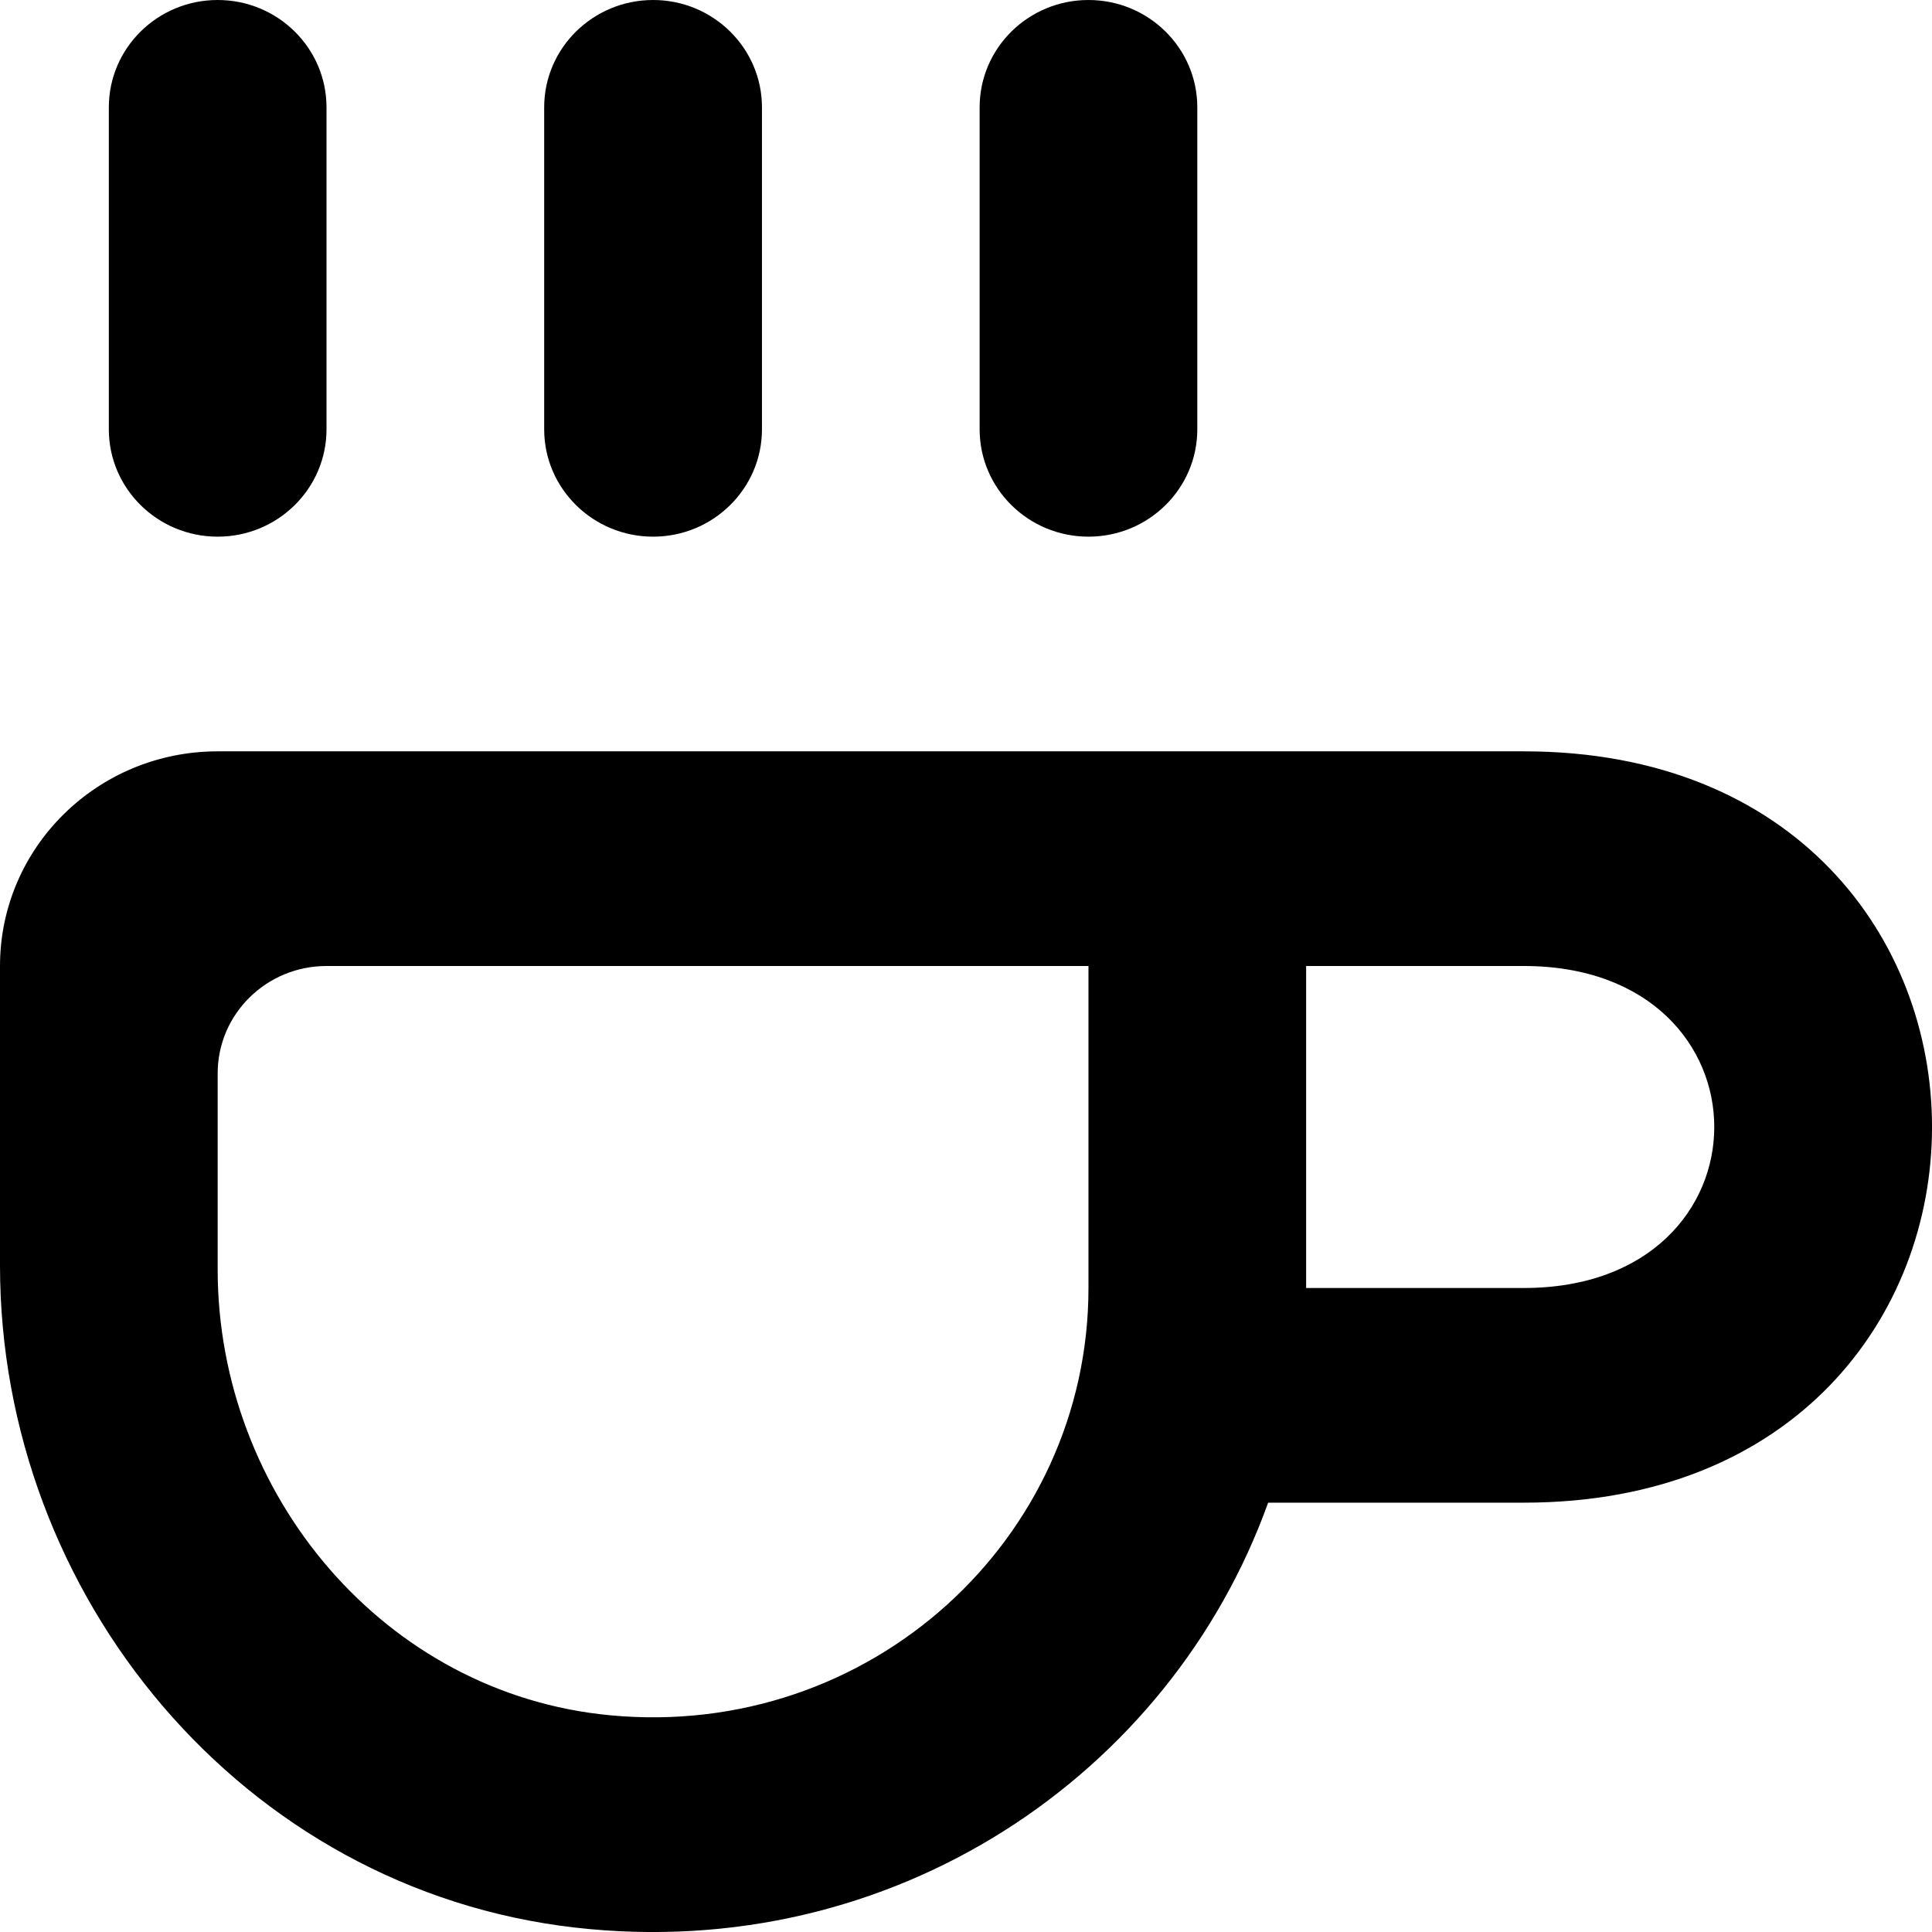
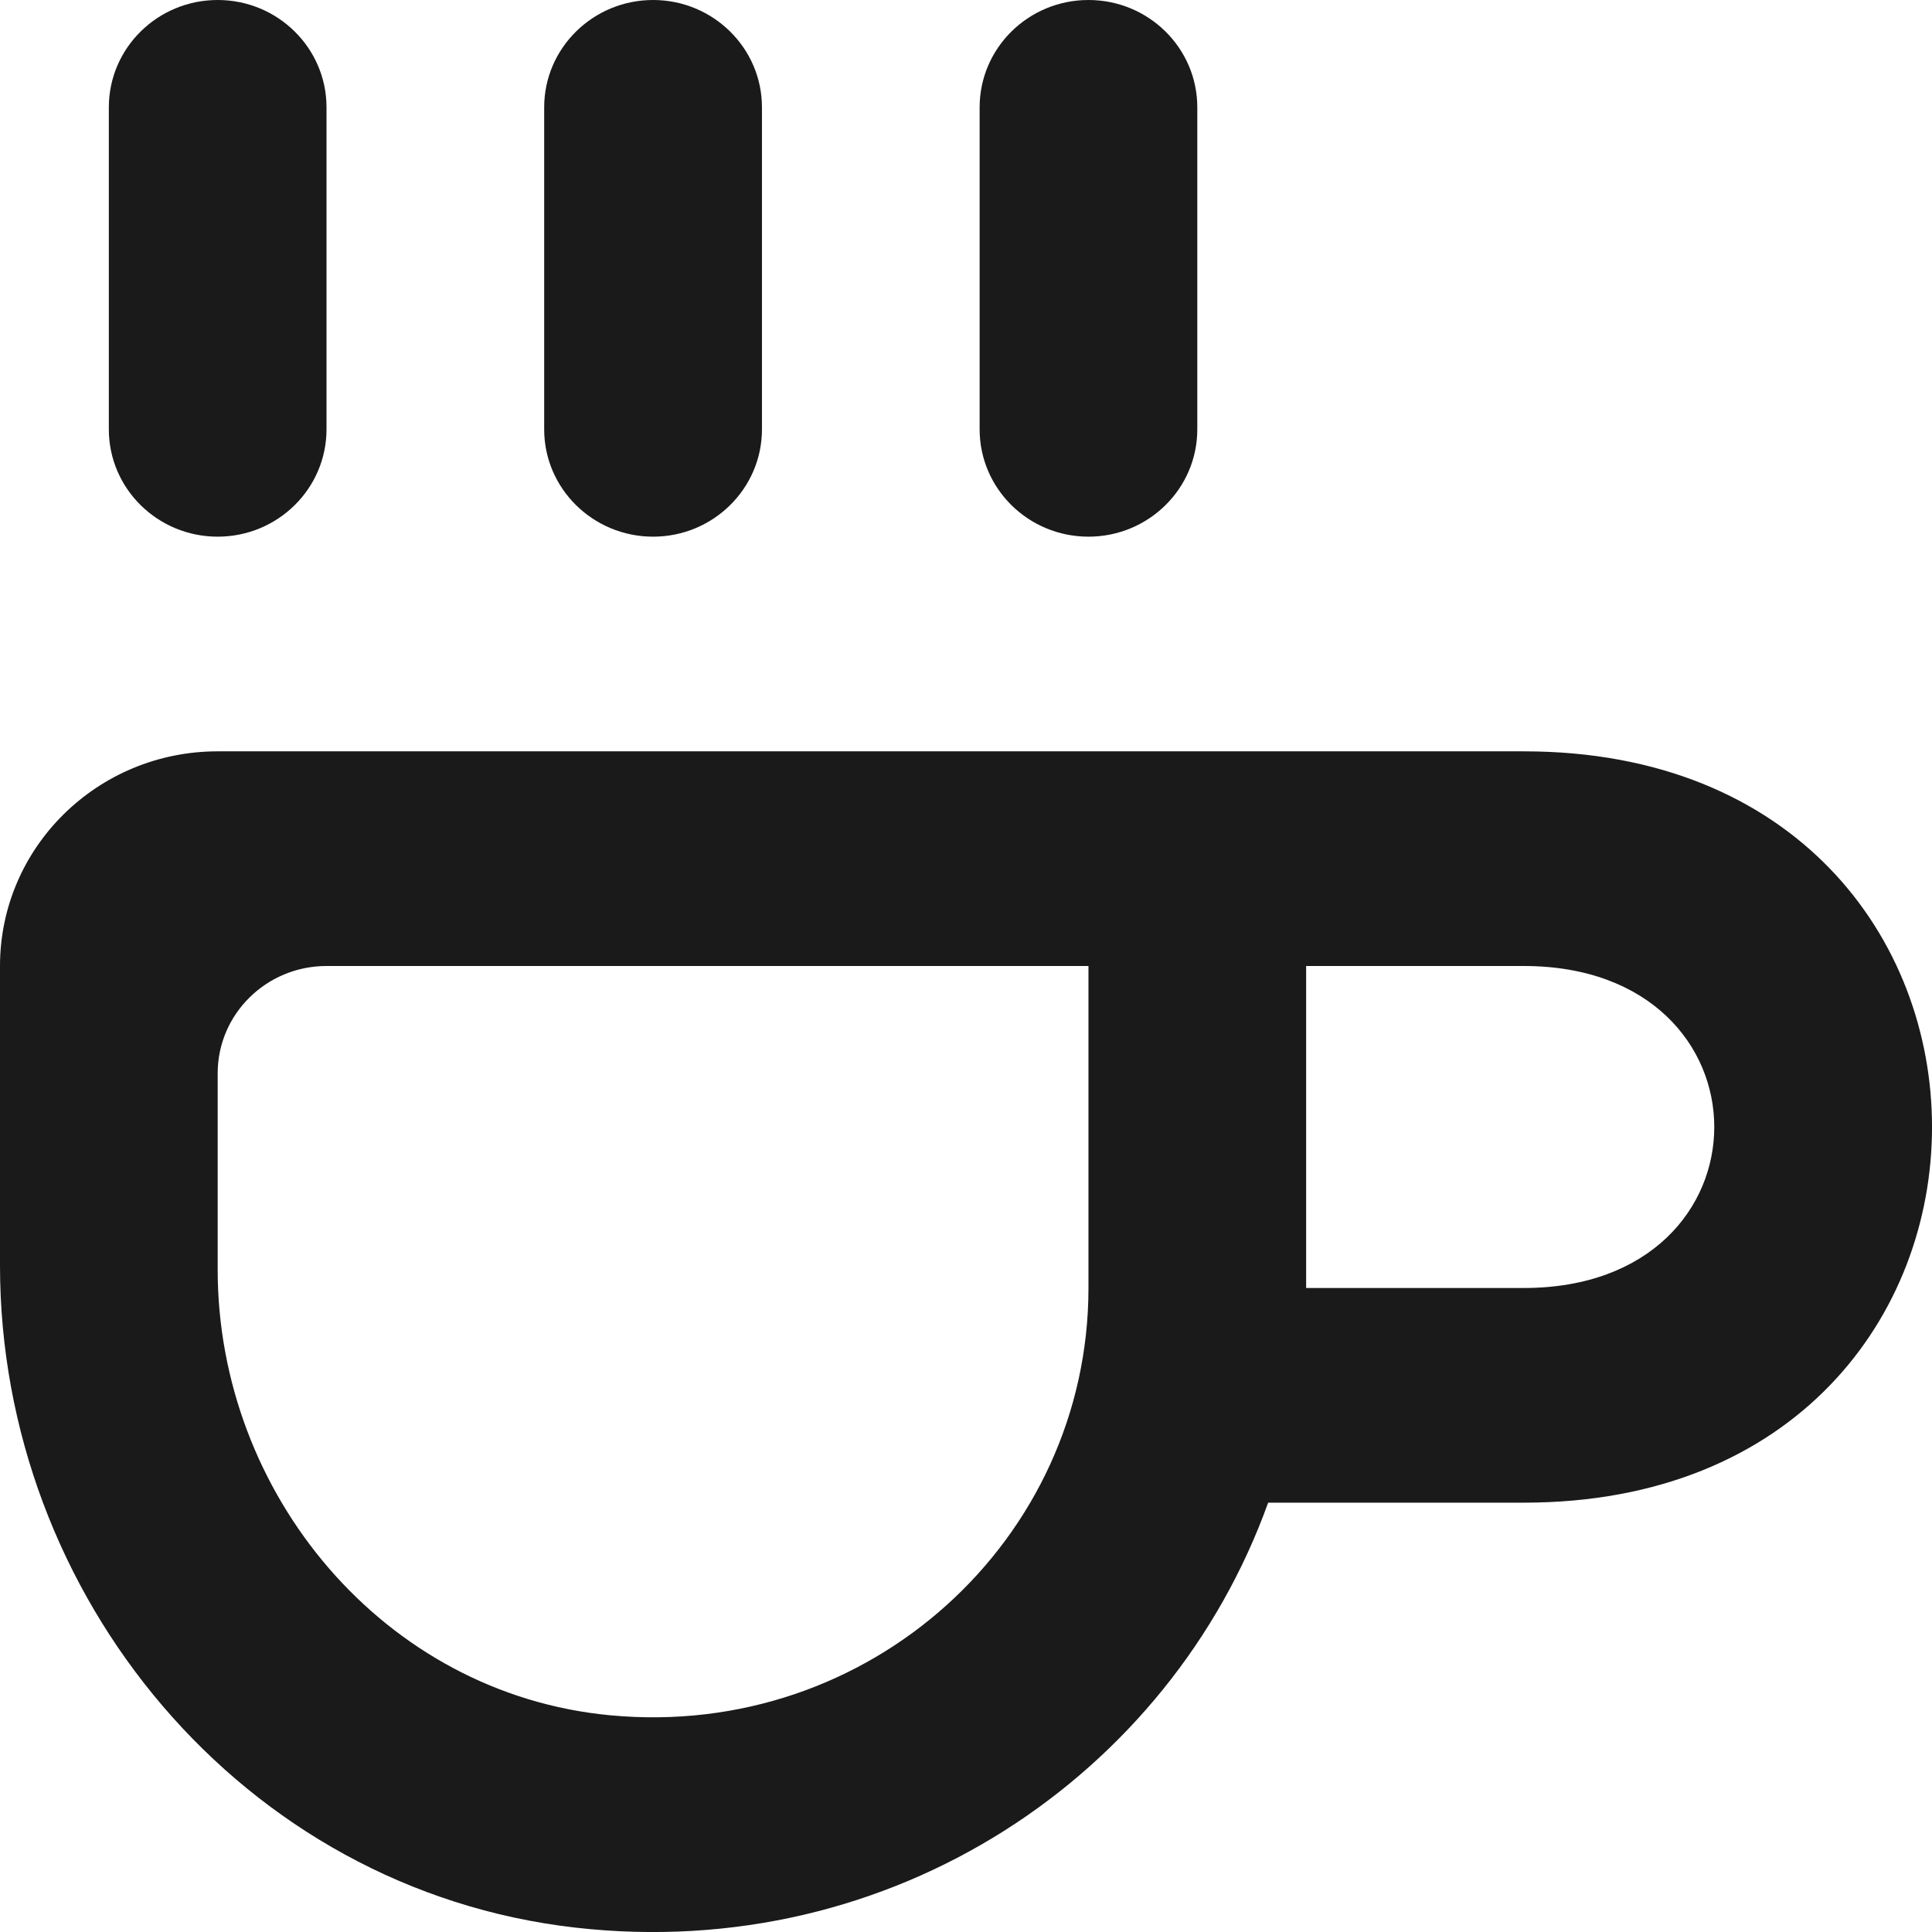
<svg xmlns="http://www.w3.org/2000/svg" width="800px" height="800px" viewBox="0 0 18 18" version="1.1">
  <defs>

</defs>
  <g id="Page-1" stroke="none" stroke-width="1" fill="none" fill-rule="evenodd">
-     <g id="Dribbble-Light-Preview" transform="translate(-421, -5120)" fill="#000000">
+     <g id="Dribbble-Light-Preview" transform="translate(-421, -5120)" fill="#1a1a1a">
      <g id="icons" transform="translate(56, 160)">
        <path d="M367.028,4965 C367.588,4965 368.042,4964.552 368.042,4964 L368.042,4961 C368.042,4960.448 367.588,4960 367.028,4960 C366.468,4960 366.014,4960.448 366.014,4961 L366.014,4964 C366.014,4964.552 366.468,4965 367.028,4965 L367.028,4965 Z M379.197,4969 L377.169,4969 L377.169,4972 L379.197,4972 C381.563,4972 381.563,4969 379.197,4969 L379.197,4969 Z M375.141,4969 L368.042,4969 C367.482,4969 367.028,4969.448 367.028,4970 L367.028,4971.828 C367.028,4973.917 368.577,4975.783 370.686,4975.981 C373.106,4976.209 375.141,4974.339 375.141,4972 L375.141,4969 Z M379.197,4974 L376.815,4974 C375.903,4976.539 373.317,4978.296 370.359,4977.959 C367.259,4977.605 365,4974.868 365,4971.79 L365,4969 C365,4967.895 365.908,4967 367.028,4967 L377.169,4967 L379.197,4967 C384.268,4967 384.268,4974 379.197,4974 L379.197,4974 Z M375.141,4965 C375.701,4965 376.155,4964.552 376.155,4964 L376.155,4961 C376.155,4960.448 375.701,4960 375.141,4960 C374.581,4960 374.127,4960.448 374.127,4961 L374.127,4964 C374.127,4964.552 374.581,4965 375.141,4965 L375.141,4965 Z M370.07,4964 L370.07,4961 C370.07,4960.448 370.525,4960 371.085,4960 C371.644,4960 372.099,4960.448 372.099,4961 L372.099,4964 C372.099,4964.552 371.644,4965 371.085,4965 C370.525,4965 370.07,4964.552 370.07,4964 L370.07,4964 Z" id="coffee-[#689]">

</path>
      </g>
    </g>
  </g>
</svg>
